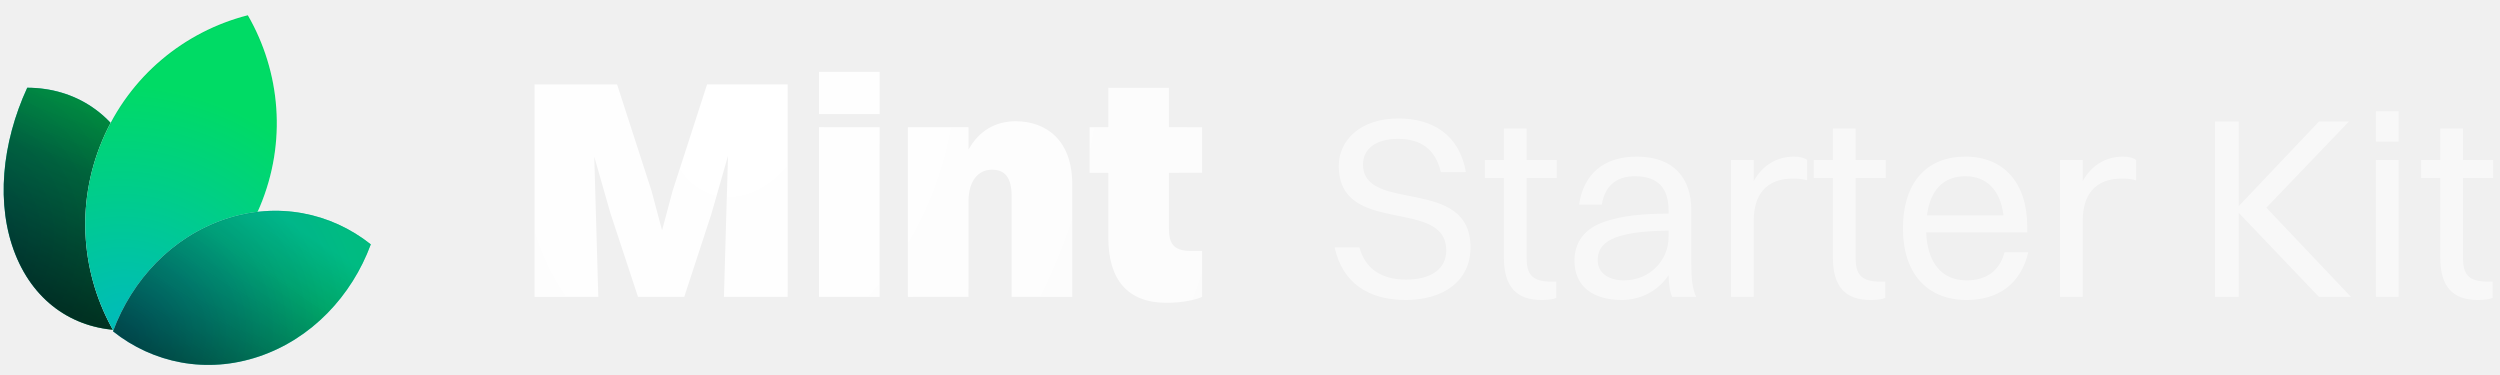
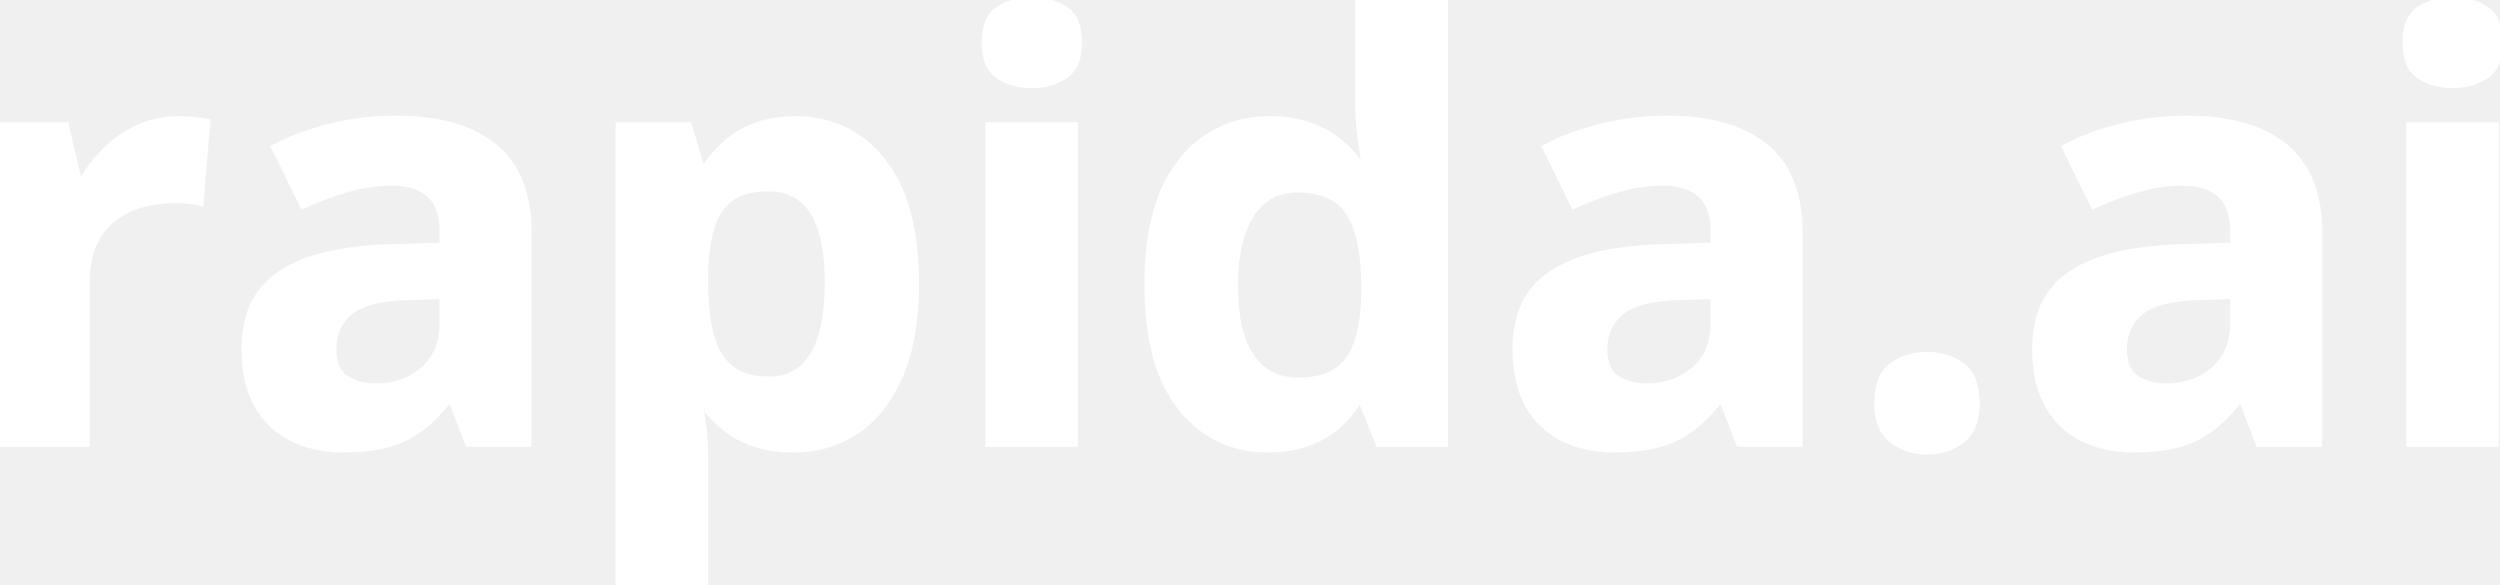
- <svg xmlns="http://www.w3.org/2000/svg" width="160" height="24" viewBox="0 0 160 24" fill="none">
-   <path d="M7.953 21.139C4.896 21.13 2.255 19.458 0.987 16.29C-0.28 13.121 0.109 9.163 1.744 5.615C4.801 5.624 7.442 7.296 8.71 10.465C9.977 13.633 9.588 17.591 7.953 21.139Z" fill="white" />
-   <path d="M7.953 21.139C4.896 21.13 2.255 19.458 0.987 16.29C-0.28 13.121 0.109 9.163 1.744 5.615C4.801 5.624 7.442 7.296 8.71 10.465C9.977 13.633 9.588 17.591 7.953 21.139Z" fill="url(#paint0_radial_115_109)" />
-   <path d="M7.953 21.139C4.896 21.13 2.255 19.458 0.987 16.29C-0.28 13.121 0.109 9.163 1.744 5.615C4.801 5.624 7.442 7.296 8.71 10.465C9.977 13.633 9.588 17.591 7.953 21.139Z" fill="black" fill-opacity="0.5" style="mix-blend-mode:hard-light" />
-   <path d="M7.953 21.139C4.896 21.13 2.255 19.458 0.987 16.29C-0.28 13.121 0.109 9.163 1.744 5.615C4.801 5.624 7.442 7.296 8.71 10.465C9.977 13.633 9.588 17.591 7.953 21.139Z" fill="url(#paint1_linear_115_109)" fill-opacity="0.5" style="mix-blend-mode:hard-light" />
-   <path d="M7.935 21.111C4.897 21.096 2.274 19.431 1.013 16.279C-0.248 13.124 0.136 9.182 1.762 5.643C4.8 5.659 7.423 7.324 8.684 10.476C9.945 13.63 9.561 17.572 7.935 21.111Z" stroke="url(#paint2_linear_115_109)" stroke-opacity="0.05" stroke-width="0.056" />
-   <path d="M7.31 21.257C11.354 20.221 14.884 17.375 16.628 13.236C18.373 9.097 17.945 4.587 15.86 0.976C11.816 2.012 8.287 4.858 6.542 8.998C4.797 13.137 5.225 17.646 7.31 21.257Z" fill="white" />
-   <path d="M7.31 21.257C11.354 20.221 14.884 17.375 16.628 13.236C18.373 9.097 17.945 4.587 15.86 0.976C11.816 2.012 8.287 4.858 6.542 8.998C4.797 13.137 5.225 17.646 7.31 21.257Z" fill="url(#paint3_radial_115_109)" />
-   <path d="M16.602 13.225C14.864 17.349 11.351 20.187 7.324 21.225C5.253 17.624 4.829 13.132 6.568 9.009C8.306 4.885 11.819 2.047 15.846 1.009C17.918 4.61 18.341 9.101 16.602 13.225Z" stroke="url(#paint4_linear_115_109)" stroke-opacity="0.05" stroke-width="0.056" />
-   <path d="M7.234 21.207C9.789 23.237 13.21 23.951 16.577 22.814C19.944 21.677 22.506 18.945 23.73 15.638C21.175 13.608 17.754 12.894 14.387 14.031C11.02 15.168 8.458 17.901 7.234 21.207Z" fill="white" />
-   <path d="M7.234 21.207C9.789 23.237 13.21 23.951 16.577 22.814C19.944 21.677 22.506 18.945 23.73 15.638C21.175 13.608 17.754 12.894 14.387 14.031C11.02 15.168 8.458 17.901 7.234 21.207Z" fill="url(#paint5_radial_115_109)" />
-   <path d="M7.234 21.207C9.789 23.237 13.21 23.951 16.577 22.814C19.944 21.677 22.506 18.945 23.73 15.638C21.175 13.608 17.754 12.894 14.387 14.031C11.02 15.168 8.458 17.901 7.234 21.207Z" fill="black" fill-opacity="0.2" style="mix-blend-mode:hard-light" />
-   <path d="M7.234 21.207C9.789 23.237 13.21 23.951 16.577 22.814C19.944 21.677 22.506 18.945 23.73 15.638C21.175 13.608 17.754 12.894 14.387 14.031C11.02 15.168 8.458 17.901 7.234 21.207Z" fill="url(#paint6_linear_115_109)" fill-opacity="0.5" style="mix-blend-mode:hard-light" />
-   <path d="M16.568 22.787C13.218 23.918 9.814 23.212 7.267 21.198C8.492 17.907 11.044 15.189 14.396 14.058C17.747 12.927 21.15 13.633 23.697 15.648C22.472 18.938 19.92 21.656 16.568 22.787Z" stroke="url(#paint7_linear_115_109)" stroke-opacity="0.05" stroke-width="0.056" />
-   <path d="M34.212 19V5.4H39.492L41.692 12.2L42.372 14.74L43.052 12.2L45.252 5.4H50.412V19H46.332L46.592 9.98L45.532 13.68L43.792 19H40.832L39.052 13.6L38.032 10.02L38.292 19H34.212ZM52.416 7.3V4.6H56.295V7.3H52.416ZM52.416 19V8.14H56.295V19H52.416ZM58.104 19V8.14H61.984V9.58C62.664 8.34 63.744 7.76 65.004 7.76C66.964 7.76 68.624 8.98 68.624 11.78V19H64.744V12.56C64.744 11.34 64.304 10.86 63.484 10.86C62.604 10.86 61.984 11.58 61.984 12.88V19H58.104ZM70.933 15.22V11.06H69.733V8.14H70.933V5.62H74.813V8.14H76.933V11.06H74.813V14.6C74.813 15.5 75.033 16.06 76.213 16.06H76.933V19C76.493 19.2 75.673 19.38 74.653 19.38C72.153 19.38 70.933 17.88 70.933 15.22Z" fill="url(#paint8_radial_115_109)" />
-   <path d="M87.232 10.519C87.232 13.687 94.112 11.229 94.112 15.832C94.112 17.994 92.364 19.198 89.971 19.198C87.562 19.198 85.912 18.093 85.417 15.832H87.001C87.364 17.169 88.371 17.895 89.987 17.895C91.671 17.895 92.561 17.152 92.561 16.03C92.561 12.598 85.681 15.155 85.681 10.618C85.681 9.001 87.034 7.582 89.509 7.582C91.671 7.582 93.403 8.621 93.816 11.014H92.215C91.868 9.529 90.912 8.886 89.476 8.886C88.057 8.886 87.232 9.529 87.232 10.519ZM96.25 16.476V11.393H95.029V10.239H96.25V8.226H97.702V10.239H99.632V11.393H97.702V16.476C97.702 17.532 98.015 18.026 99.302 18.026H99.599V19.066C99.434 19.148 99.071 19.198 98.659 19.198C97.025 19.198 96.25 18.323 96.25 16.476ZM102.516 13.093H101.064C101.345 11.162 102.615 10.024 104.76 10.024C107.103 10.024 108.242 11.393 108.242 13.44V16.888C108.242 17.895 108.324 18.521 108.555 19H107.021C106.856 18.654 106.806 18.142 106.79 17.614C106.047 18.72 104.859 19.198 103.803 19.198C101.988 19.198 100.767 18.357 100.767 16.69C100.767 15.486 101.427 14.611 102.714 14.182C103.902 13.786 105.107 13.687 106.79 13.671V13.473C106.79 12.053 106.13 11.278 104.628 11.278C103.374 11.278 102.698 11.971 102.516 13.093ZM102.252 16.657C102.252 17.465 102.929 17.944 103.952 17.944C105.569 17.944 106.79 16.674 106.79 15.172V14.759C103.061 14.793 102.252 15.585 102.252 16.657ZM110.787 19V10.239H112.239V11.591C112.833 10.519 113.774 10.024 114.83 10.024C115.176 10.024 115.49 10.107 115.655 10.239V11.542C115.407 11.46 115.094 11.427 114.747 11.427C112.998 11.427 112.239 12.515 112.239 14.1V19H110.787ZM117.305 16.476V11.393H116.084V10.239H117.305V8.226H118.757V10.239H120.688V11.393H118.757V16.476C118.757 17.532 119.071 18.026 120.358 18.026H120.655V19.066C120.49 19.148 120.127 19.198 119.714 19.198C118.081 19.198 117.305 18.323 117.305 16.476ZM129.809 16.145C129.33 18.192 127.862 19.198 125.865 19.198C123.324 19.198 121.79 17.482 121.79 14.627C121.79 11.658 123.324 10.024 125.783 10.024C128.258 10.024 129.743 11.723 129.743 14.512V14.875H123.275C123.357 16.838 124.281 17.944 125.865 17.944C127.103 17.944 127.977 17.35 128.291 16.145H129.809ZM125.783 11.278C124.38 11.278 123.539 12.152 123.324 13.786H128.225C128.027 12.169 127.152 11.278 125.783 11.278ZM131.843 19V10.239H133.295V11.591C133.889 10.519 134.829 10.024 135.885 10.024C136.232 10.024 136.545 10.107 136.71 10.239V11.542C136.463 11.46 136.149 11.427 135.803 11.427C134.054 11.427 133.295 12.515 133.295 14.1V19H131.843ZM141.763 19V7.78H143.281V13.192L148.413 7.78H150.327L145.047 13.291L150.459 19H148.413L143.281 13.621V19H141.763ZM152.06 9.067V7.12H153.512V9.067H152.06ZM152.06 19V10.239H153.512V19H152.06ZM156.178 16.476V11.393H154.957V10.239H156.178V8.226H157.63V10.239H159.56V11.393H157.63V16.476C157.63 17.532 157.943 18.026 159.23 18.026H159.527V19.066C159.362 19.148 158.999 19.198 158.587 19.198C156.953 19.198 156.178 18.323 156.178 16.476Z" fill="white" fill-opacity="0.55" />
-   <defs>
-     <radialGradient id="paint0_radial_115_109" cx="0" cy="0" r="1" gradientUnits="userSpaceOnUse" gradientTransform="translate(-3.00503 15.023) rotate(-10.029) scale(17.9572 17.784)">
-       <stop stop-color="#00B0BB" />
-       <stop offset="1" stop-color="#00DB65" />
-     </radialGradient>
-     <linearGradient id="paint1_linear_115_109" x1="7.39" y1="4.813" x2="1.63" y2="18.689" gradientUnits="userSpaceOnUse">
-       <stop stop-color="#18E299" />
-       <stop offset="1" />
-     </linearGradient>
-     <linearGradient id="paint2_linear_115_109" x1="7.948" y1="8.016" x2="1.761" y2="18.746" gradientUnits="userSpaceOnUse">
-       <stop />
-       <stop offset="1" stop-opacity="0" />
-     </linearGradient>
-     <radialGradient id="paint3_radial_115_109" cx="0" cy="0" r="1" gradientUnits="userSpaceOnUse" gradientTransform="translate(8.11404 20.8822) rotate(-75.7542) scale(21.6246 23.7772)">
-       <stop stop-color="#00BBBB" />
-       <stop offset="0.713" stop-color="#00DB65" />
-     </radialGradient>
-     <linearGradient id="paint4_linear_115_109" x1="7.602" y1="5.871" x2="15.556" y2="16.372" gradientUnits="userSpaceOnUse">
-       <stop />
-       <stop offset="1" stop-opacity="0" />
-     </linearGradient>
-     <radialGradient id="paint5_radial_115_109" cx="0" cy="0" r="1" gradientUnits="userSpaceOnUse" gradientTransform="translate(7.84537 21.5181) rotate(-20.3525) scale(18.5603 17.32)">
-       <stop stop-color="#00B0BB" />
-       <stop offset="1" stop-color="#00DB65" />
-     </radialGradient>
-     <linearGradient id="paint6_linear_115_109" x1="16.808" y1="13.007" x2="10.041" y2="22.994" gradientUnits="userSpaceOnUse">
-       <stop stop-color="#00B1BC" />
-       <stop offset="1" />
-     </linearGradient>
-     <linearGradient id="paint7_linear_115_109" x1="16.808" y1="13.007" x2="14.169" y2="23.841" gradientUnits="userSpaceOnUse">
-       <stop />
-       <stop offset="1" stop-opacity="0" />
-     </linearGradient>
-     <radialGradient id="paint8_radial_115_109" cx="0" cy="0" r="1" gradientUnits="userSpaceOnUse" gradientTransform="translate(47.2781 7) rotate(19.0047) scale(67.5582 85.7506)">
-       <stop stop-color="white" />
-       <stop offset="1" stop-color="white" stop-opacity="0.5" />
-     </radialGradient>
-   </defs>
+ <svg xmlns="http://www.w3.org/2000/svg" width="427.783" height="100" viewBox="0 0 427.783 100">
+   <g id="svgGroup" stroke-linecap="round" fill-rule="evenodd" font-size="9pt" stroke="#ffffff" stroke-width="0.25mm" fill="#ffffff" style="stroke:#ffffff;stroke-width:0.25mm;fill:#ffffff">
+     <path d="M 120.703 69.971 L 119.922 69.971 A 39.5 39.5 0 0 1 120.508 73.975 A 42.236 42.236 0 0 1 120.703 77.975 A 18.191 18.191 0 0 1 120.703 77.979 L 120.703 100 L 105.811 100 L 105.811 21.387 L 117.92 21.387 L 120.02 28.467 L 120.703 28.467 A 20.696 20.696 0 0 1 124.008 24.648 A 23.023 23.023 0 0 1 124.268 24.414 A 15.13 15.13 0 0 1 127.727 22.138 A 18.407 18.407 0 0 1 129.321 21.46 Q 132.275 20.362 136.182 20.362 A 19.173 19.173 0 0 1 144.056 21.939 Q 148.014 23.698 151.004 27.421 A 23.078 23.078 0 0 1 151.099 27.539 Q 156.787 34.717 156.787 48.584 A 53.558 53.558 0 0 1 156.409 55.127 Q 155.78 60.233 154.102 64.185 A 25.358 25.358 0 0 1 151.373 69.105 A 18.823 18.823 0 0 1 146.68 73.731 A 18.679 18.679 0 0 1 136.744 76.934 A 22.879 22.879 0 0 1 135.791 76.953 Q 132.423 76.953 129.869 76.228 A 14.465 14.465 0 0 1 129.004 75.952 A 18.738 18.738 0 0 1 126.234 74.726 A 14.664 14.664 0 0 1 124.17 73.365 A 23.043 23.043 0 0 1 121.57 70.97 A 20.11 20.11 0 0 1 120.703 69.971 Z M 233.008 28.369 L 233.496 28.369 A 45.468 45.468 0 0 1 233.342 27.495 Q 233.099 26.044 232.788 23.755 Q 232.373 20.703 232.373 17.481 L 232.373 0 L 247.314 0 L 247.314 75.977 L 235.889 75.977 L 233.008 68.897 L 232.373 68.897 A 18.141 18.141 0 0 1 228.899 72.917 A 20.221 20.221 0 0 1 228.833 72.974 Q 226.709 74.805 223.779 75.879 A 16.735 16.735 0 0 1 220.593 76.685 Q 218.872 76.953 216.895 76.953 A 18.856 18.856 0 0 1 208.612 75.165 Q 204.953 73.405 202.116 69.911 A 23.497 23.497 0 0 1 202.026 69.8 Q 197.74 64.456 196.656 55.365 A 55.714 55.714 0 0 1 196.289 48.78 A 54.036 54.036 0 0 1 196.828 40.872 Q 197.425 36.852 198.68 33.604 A 22.393 22.393 0 0 1 202.1 27.564 A 18.407 18.407 0 0 1 215.418 20.436 A 23.082 23.082 0 0 1 217.285 20.362 Q 221.191 20.362 224.17 21.436 A 18.186 18.186 0 0 1 227.54 23.041 A 15.41 15.41 0 0 1 229.321 24.317 A 19.254 19.254 0 0 1 233.008 28.369 Z M 90.479 39.6 L 90.479 75.977 L 80.078 75.977 L 77.197 68.555 L 76.807 68.555 Q 74.463 71.485 72.021 73.34 A 16.216 16.216 0 0 1 67.043 75.886 A 18.704 18.704 0 0 1 66.406 76.074 Q 63.939 76.758 60.646 76.91 A 42.387 42.387 0 0 1 58.691 76.953 A 21.602 21.602 0 0 1 53.704 76.398 A 17.855 17.855 0 0 1 50.024 75.098 A 13.736 13.736 0 0 1 43.994 69.409 A 15.409 15.409 0 0 1 42.417 65.36 Q 41.962 63.485 41.841 61.294 A 29.502 29.502 0 0 1 41.797 59.668 A 19.506 19.506 0 0 1 42.423 54.569 A 13.162 13.162 0 0 1 47.9 46.851 A 21.45 21.45 0 0 1 53.076 44.361 Q 58.053 42.681 65.228 42.327 A 74.192 74.192 0 0 1 66.211 42.285 L 75.684 41.992 L 75.684 39.6 A 12.986 12.986 0 0 0 75.487 37.258 Q 75.253 35.984 74.741 34.995 A 5.844 5.844 0 0 0 73.437 33.301 A 7.447 7.447 0 0 0 70.48 31.717 Q 69.017 31.299 67.188 31.299 A 27.311 27.311 0 0 0 59.424 32.422 Q 55.615 33.545 51.807 35.254 L 46.875 25.196 A 39.865 39.865 0 0 1 53.307 22.514 A 48.215 48.215 0 0 1 56.616 21.582 Q 62.012 20.264 67.773 20.264 A 40.532 40.532 0 0 1 74.139 20.731 Q 77.516 21.269 80.229 22.427 A 18.159 18.159 0 0 1 84.619 25.049 Q 90.17 29.582 90.462 38.584 A 31.269 31.269 0 0 1 90.479 39.6 Z M 307.959 39.6 L 307.959 75.977 L 297.559 75.977 L 294.678 68.555 L 294.287 68.555 Q 291.943 71.485 289.502 73.34 A 16.216 16.216 0 0 1 284.524 75.886 A 18.704 18.704 0 0 1 283.887 76.074 Q 281.42 76.758 278.126 76.91 A 42.387 42.387 0 0 1 276.172 76.953 A 21.602 21.602 0 0 1 271.184 76.398 A 17.855 17.855 0 0 1 267.505 75.098 A 13.736 13.736 0 0 1 261.475 69.409 A 15.409 15.409 0 0 1 259.897 65.36 Q 259.442 63.485 259.321 61.294 A 29.502 29.502 0 0 1 259.277 59.668 A 19.506 19.506 0 0 1 259.904 54.569 A 13.162 13.162 0 0 1 265.381 46.851 A 21.45 21.45 0 0 1 270.556 44.361 Q 275.534 42.681 282.709 42.327 A 74.192 74.192 0 0 1 283.691 42.285 L 293.164 41.992 L 293.164 39.6 A 12.986 12.986 0 0 0 292.967 37.258 Q 292.733 35.984 292.221 34.995 A 5.844 5.844 0 0 0 290.918 33.301 A 7.447 7.447 0 0 0 287.961 31.717 Q 286.498 31.299 284.668 31.299 A 27.311 27.311 0 0 0 276.904 32.422 Q 273.096 33.545 269.287 35.254 L 264.355 25.196 A 39.865 39.865 0 0 1 270.787 22.514 A 48.215 48.215 0 0 1 274.097 21.582 Q 279.492 20.264 285.254 20.264 A 40.532 40.532 0 0 1 291.62 20.731 Q 294.997 21.269 297.71 22.427 A 18.159 18.159 0 0 1 302.1 25.049 Q 307.65 29.582 307.943 38.584 A 31.269 31.269 0 0 1 307.959 39.6 Z M 396.875 39.6 L 396.875 75.977 L 386.475 75.977 L 383.594 68.555 L 383.203 68.555 Q 380.859 71.485 378.418 73.34 A 16.216 16.216 0 0 1 373.44 75.886 A 18.704 18.704 0 0 1 372.803 76.074 Q 370.336 76.758 367.042 76.91 A 42.387 42.387 0 0 1 365.088 76.953 A 21.602 21.602 0 0 1 360.1 76.398 A 17.855 17.855 0 0 1 356.421 75.098 A 13.736 13.736 0 0 1 350.391 69.409 A 15.409 15.409 0 0 1 348.813 65.36 Q 348.358 63.485 348.237 61.294 A 29.502 29.502 0 0 1 348.193 59.668 A 19.506 19.506 0 0 1 348.82 54.569 A 13.162 13.162 0 0 1 354.297 46.851 A 21.45 21.45 0 0 1 359.472 44.361 Q 364.45 42.681 371.625 42.327 A 74.192 74.192 0 0 1 372.607 42.285 L 382.08 41.992 L 382.08 39.6 A 12.986 12.986 0 0 0 381.883 37.258 Q 381.649 35.984 381.137 34.995 A 5.844 5.844 0 0 0 379.834 33.301 A 7.447 7.447 0 0 0 376.877 31.717 Q 375.414 31.299 373.584 31.299 A 27.311 27.311 0 0 0 365.82 32.422 Q 362.012 33.545 358.203 35.254 L 353.271 25.196 A 39.865 39.865 0 0 1 359.703 22.514 A 48.215 48.215 0 0 1 363.013 21.582 Q 368.408 20.264 374.17 20.264 A 40.532 40.532 0 0 1 380.536 20.731 Q 383.913 21.269 386.626 22.427 A 18.159 18.159 0 0 1 391.016 25.049 Q 396.566 29.582 396.859 38.584 A 31.269 31.269 0 0 1 396.875 39.6 Z M 35.498 20.801 L 34.375 34.766 A 5.285 5.285 0 0 0 33.858 34.625 Q 33.223 34.484 32.3 34.4 Q 31.272 34.306 30.458 34.284 A 17.775 17.775 0 0 0 29.98 34.278 A 21.333 21.333 0 0 0 24.39 35.01 A 13.936 13.936 0 0 0 19.531 37.378 A 11.083 11.083 0 0 0 16.506 40.947 A 13.269 13.269 0 0 0 16.138 41.675 A 12.416 12.416 0 0 0 15.224 44.534 Q 14.893 46.205 14.893 48.194 L 14.893 75.977 L 0 75.977 L 0 21.387 L 11.279 21.387 L 13.477 30.567 L 14.209 30.567 Q 15.82 27.783 18.237 25.464 Q 20.654 23.145 23.755 21.753 A 16.093 16.093 0 0 1 30.019 20.367 A 18.52 18.52 0 0 1 30.469 20.362 Q 31.372 20.362 32.513 20.441 A 45.176 45.176 0 0 1 33.081 20.484 A 31.393 31.393 0 0 1 33.957 20.567 Q 34.86 20.667 35.498 20.801 Z M 169.092 21.387 L 183.984 21.387 L 183.984 75.977 L 169.092 75.977 L 169.092 21.387 Z M 412.207 21.387 L 427.1 21.387 L 427.1 75.977 L 412.207 75.977 L 412.207 21.387 Z M 233.398 50.489 L 233.398 48.877 Q 233.398 40.918 230.957 36.695 Q 228.516 32.471 221.875 32.471 A 9.096 9.096 0 0 0 217.862 33.336 Q 215.688 34.388 214.16 36.719 A 14.608 14.608 0 0 0 212.437 40.522 Q 211.377 44.033 211.377 48.975 A 36.504 36.504 0 0 0 211.624 53.381 Q 212.19 58.014 214.045 60.829 A 10.798 10.798 0 0 0 214.185 61.035 A 8.911 8.911 0 0 0 220.574 64.989 A 11.726 11.726 0 0 0 222.119 65.088 Q 225.961 65.088 228.38 63.647 A 7.485 7.485 0 0 0 230.737 61.45 A 12.257 12.257 0 0 0 232.239 58.36 Q 233.237 55.382 233.383 51.078 A 42.647 42.647 0 0 0 233.398 50.489 Z M 120.703 46.875 L 120.703 48.487 Q 120.703 53.76 121.704 57.422 Q 122.657 60.91 124.851 62.803 A 8.306 8.306 0 0 0 125.073 62.989 A 8.022 8.022 0 0 0 127.887 64.417 Q 129.007 64.744 130.338 64.846 A 16.366 16.366 0 0 0 131.592 64.893 A 10.042 10.042 0 0 0 134.165 64.579 A 7.506 7.506 0 0 0 137.207 62.989 Q 139.13 61.322 140.211 58.292 A 17.708 17.708 0 0 0 140.503 57.398 Q 141.602 53.711 141.602 48.389 Q 141.602 40.92 139.435 36.891 A 11.29 11.29 0 0 0 139.111 36.328 A 8.077 8.077 0 0 0 133.26 32.418 A 11.698 11.698 0 0 0 131.396 32.276 A 15.348 15.348 0 0 0 128.914 32.464 Q 127.603 32.679 126.538 33.14 A 7.548 7.548 0 0 0 125.195 33.887 A 8.214 8.214 0 0 0 122.766 36.613 A 11.484 11.484 0 0 0 121.851 38.721 Q 121.051 41.177 120.804 44.624 A 43.596 43.596 0 0 0 120.703 46.875 Z M 75.684 55.176 L 75.684 50.684 L 69.922 50.879 Q 62.695 51.074 59.888 53.467 A 7.766 7.766 0 0 0 57.098 59.15 A 10.387 10.387 0 0 0 57.08 59.766 Q 57.08 61.917 57.873 63.285 A 4.263 4.263 0 0 0 59.082 64.624 Q 61.084 66.065 64.307 66.065 A 13.392 13.392 0 0 0 68.465 65.442 A 11.339 11.339 0 0 0 72.388 63.233 A 9.193 9.193 0 0 0 75.423 57.926 A 13.772 13.772 0 0 0 75.684 55.176 Z M 293.164 55.176 L 293.164 50.684 L 287.402 50.879 Q 280.176 51.074 277.368 53.467 A 7.766 7.766 0 0 0 274.579 59.15 A 10.387 10.387 0 0 0 274.561 59.766 Q 274.561 61.917 275.354 63.285 A 4.263 4.263 0 0 0 276.563 64.624 Q 278.564 66.065 281.787 66.065 A 13.392 13.392 0 0 0 285.946 65.442 A 11.339 11.339 0 0 0 289.868 63.233 A 9.193 9.193 0 0 0 292.903 57.926 A 13.772 13.772 0 0 0 293.164 55.176 Z M 382.08 55.176 L 382.08 50.684 L 376.318 50.879 Q 369.092 51.074 366.284 53.467 A 7.766 7.766 0 0 0 363.495 59.15 A 10.387 10.387 0 0 0 363.477 59.766 Q 363.477 61.917 364.27 63.285 A 4.263 4.263 0 0 0 365.479 64.624 Q 367.48 66.065 370.703 66.065 A 13.392 13.392 0 0 0 374.862 65.442 A 11.339 11.339 0 0 0 378.784 63.233 A 9.193 9.193 0 0 0 381.819 57.926 A 13.772 13.772 0 0 0 382.08 55.176 Z M 323.706 62.549 A 5.417 5.417 0 0 0 322.071 64.522 Q 321.191 66.28 321.191 68.994 A 13.847 13.847 0 0 0 321.231 70.053 Q 321.505 73.633 323.706 75.342 A 8.974 8.974 0 0 0 326.674 76.866 A 10.848 10.848 0 0 0 329.785 77.295 A 11.772 11.772 0 0 0 330.545 77.271 A 9.284 9.284 0 0 0 335.767 75.342 Q 338.281 73.389 338.281 68.994 Q 338.281 66.762 337.686 65.177 A 5.624 5.624 0 0 0 335.767 62.549 A 9.189 9.189 0 0 0 333.014 61.157 A 10.845 10.845 0 0 0 329.785 60.694 A 12.39 12.39 0 0 0 328.146 60.799 A 9.447 9.447 0 0 0 323.706 62.549 Z M 176.563 0 Q 179.883 0 182.275 1.538 A 4.729 4.729 0 0 1 184.138 3.912 Q 184.668 5.299 184.668 7.276 A 11.259 11.259 0 0 1 184.499 9.3 Q 184.032 11.848 182.275 13.013 A 9.454 9.454 0 0 1 178.381 14.471 A 12.405 12.405 0 0 1 176.562 14.6 A 11.938 11.938 0 0 1 173.806 14.296 A 9.052 9.052 0 0 1 170.825 13.013 A 4.868 4.868 0 0 1 168.977 10.603 Q 168.652 9.739 168.53 8.656 A 12.357 12.357 0 0 1 168.457 7.276 A 11.567 11.567 0 0 1 168.623 5.239 Q 168.816 4.16 169.236 3.335 A 4.549 4.549 0 0 1 170.825 1.538 A 9.371 9.371 0 0 1 174.317 0.19 A 12.719 12.719 0 0 1 176.563 0 Z M 419.678 0 Q 422.998 0 425.391 1.538 A 4.729 4.729 0 0 1 427.253 3.912 Q 427.783 5.299 427.783 7.276 A 11.259 11.259 0 0 1 427.614 9.3 Q 427.148 11.848 425.391 13.013 A 9.454 9.454 0 0 1 421.496 14.471 A 12.405 12.405 0 0 1 419.678 14.6 A 11.938 11.938 0 0 1 416.921 14.296 A 9.052 9.052 0 0 1 413.94 13.013 A 4.868 4.868 0 0 1 412.093 10.603 Q 411.767 9.739 411.645 8.656 A 12.357 12.357 0 0 1 411.572 7.276 A 11.567 11.567 0 0 1 411.738 5.239 Q 411.932 4.16 412.351 3.335 A 4.549 4.549 0 0 1 413.94 1.538 A 9.371 9.371 0 0 1 417.433 0.19 A 12.719 12.719 0 0 1 419.678 0 Z" vector-effect="non-scaling-stroke" />
+   </g>
</svg>
